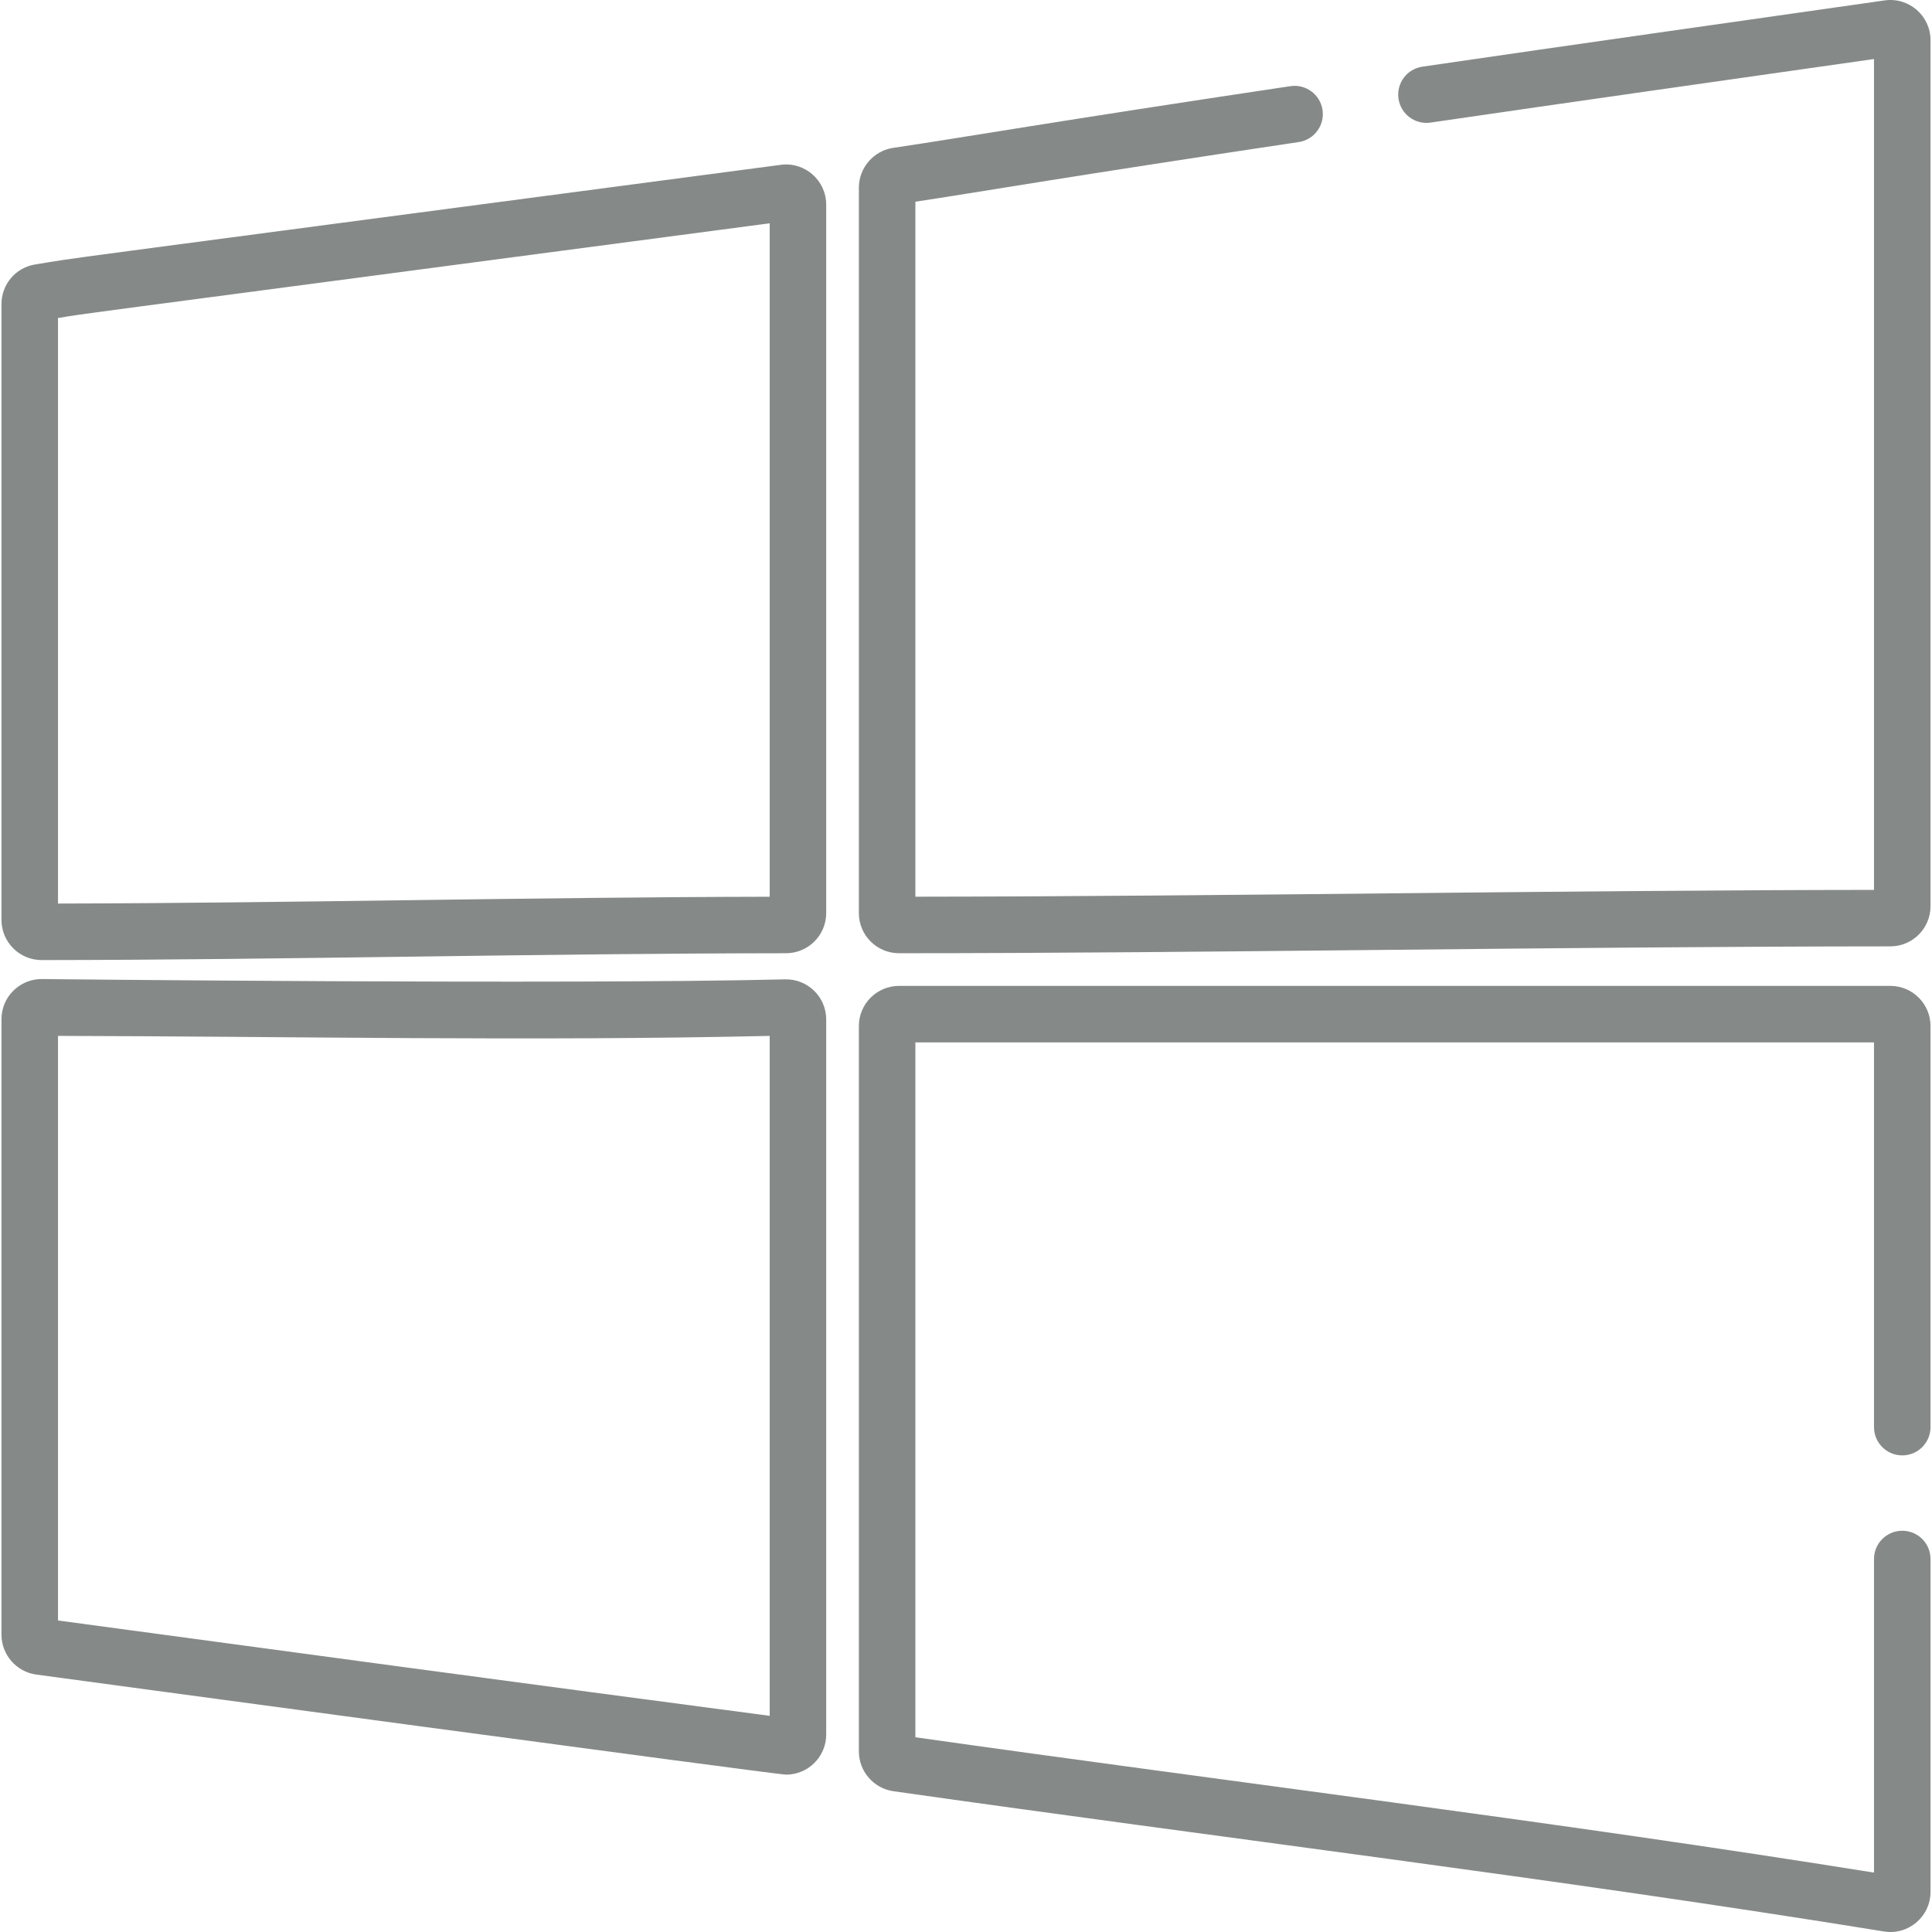
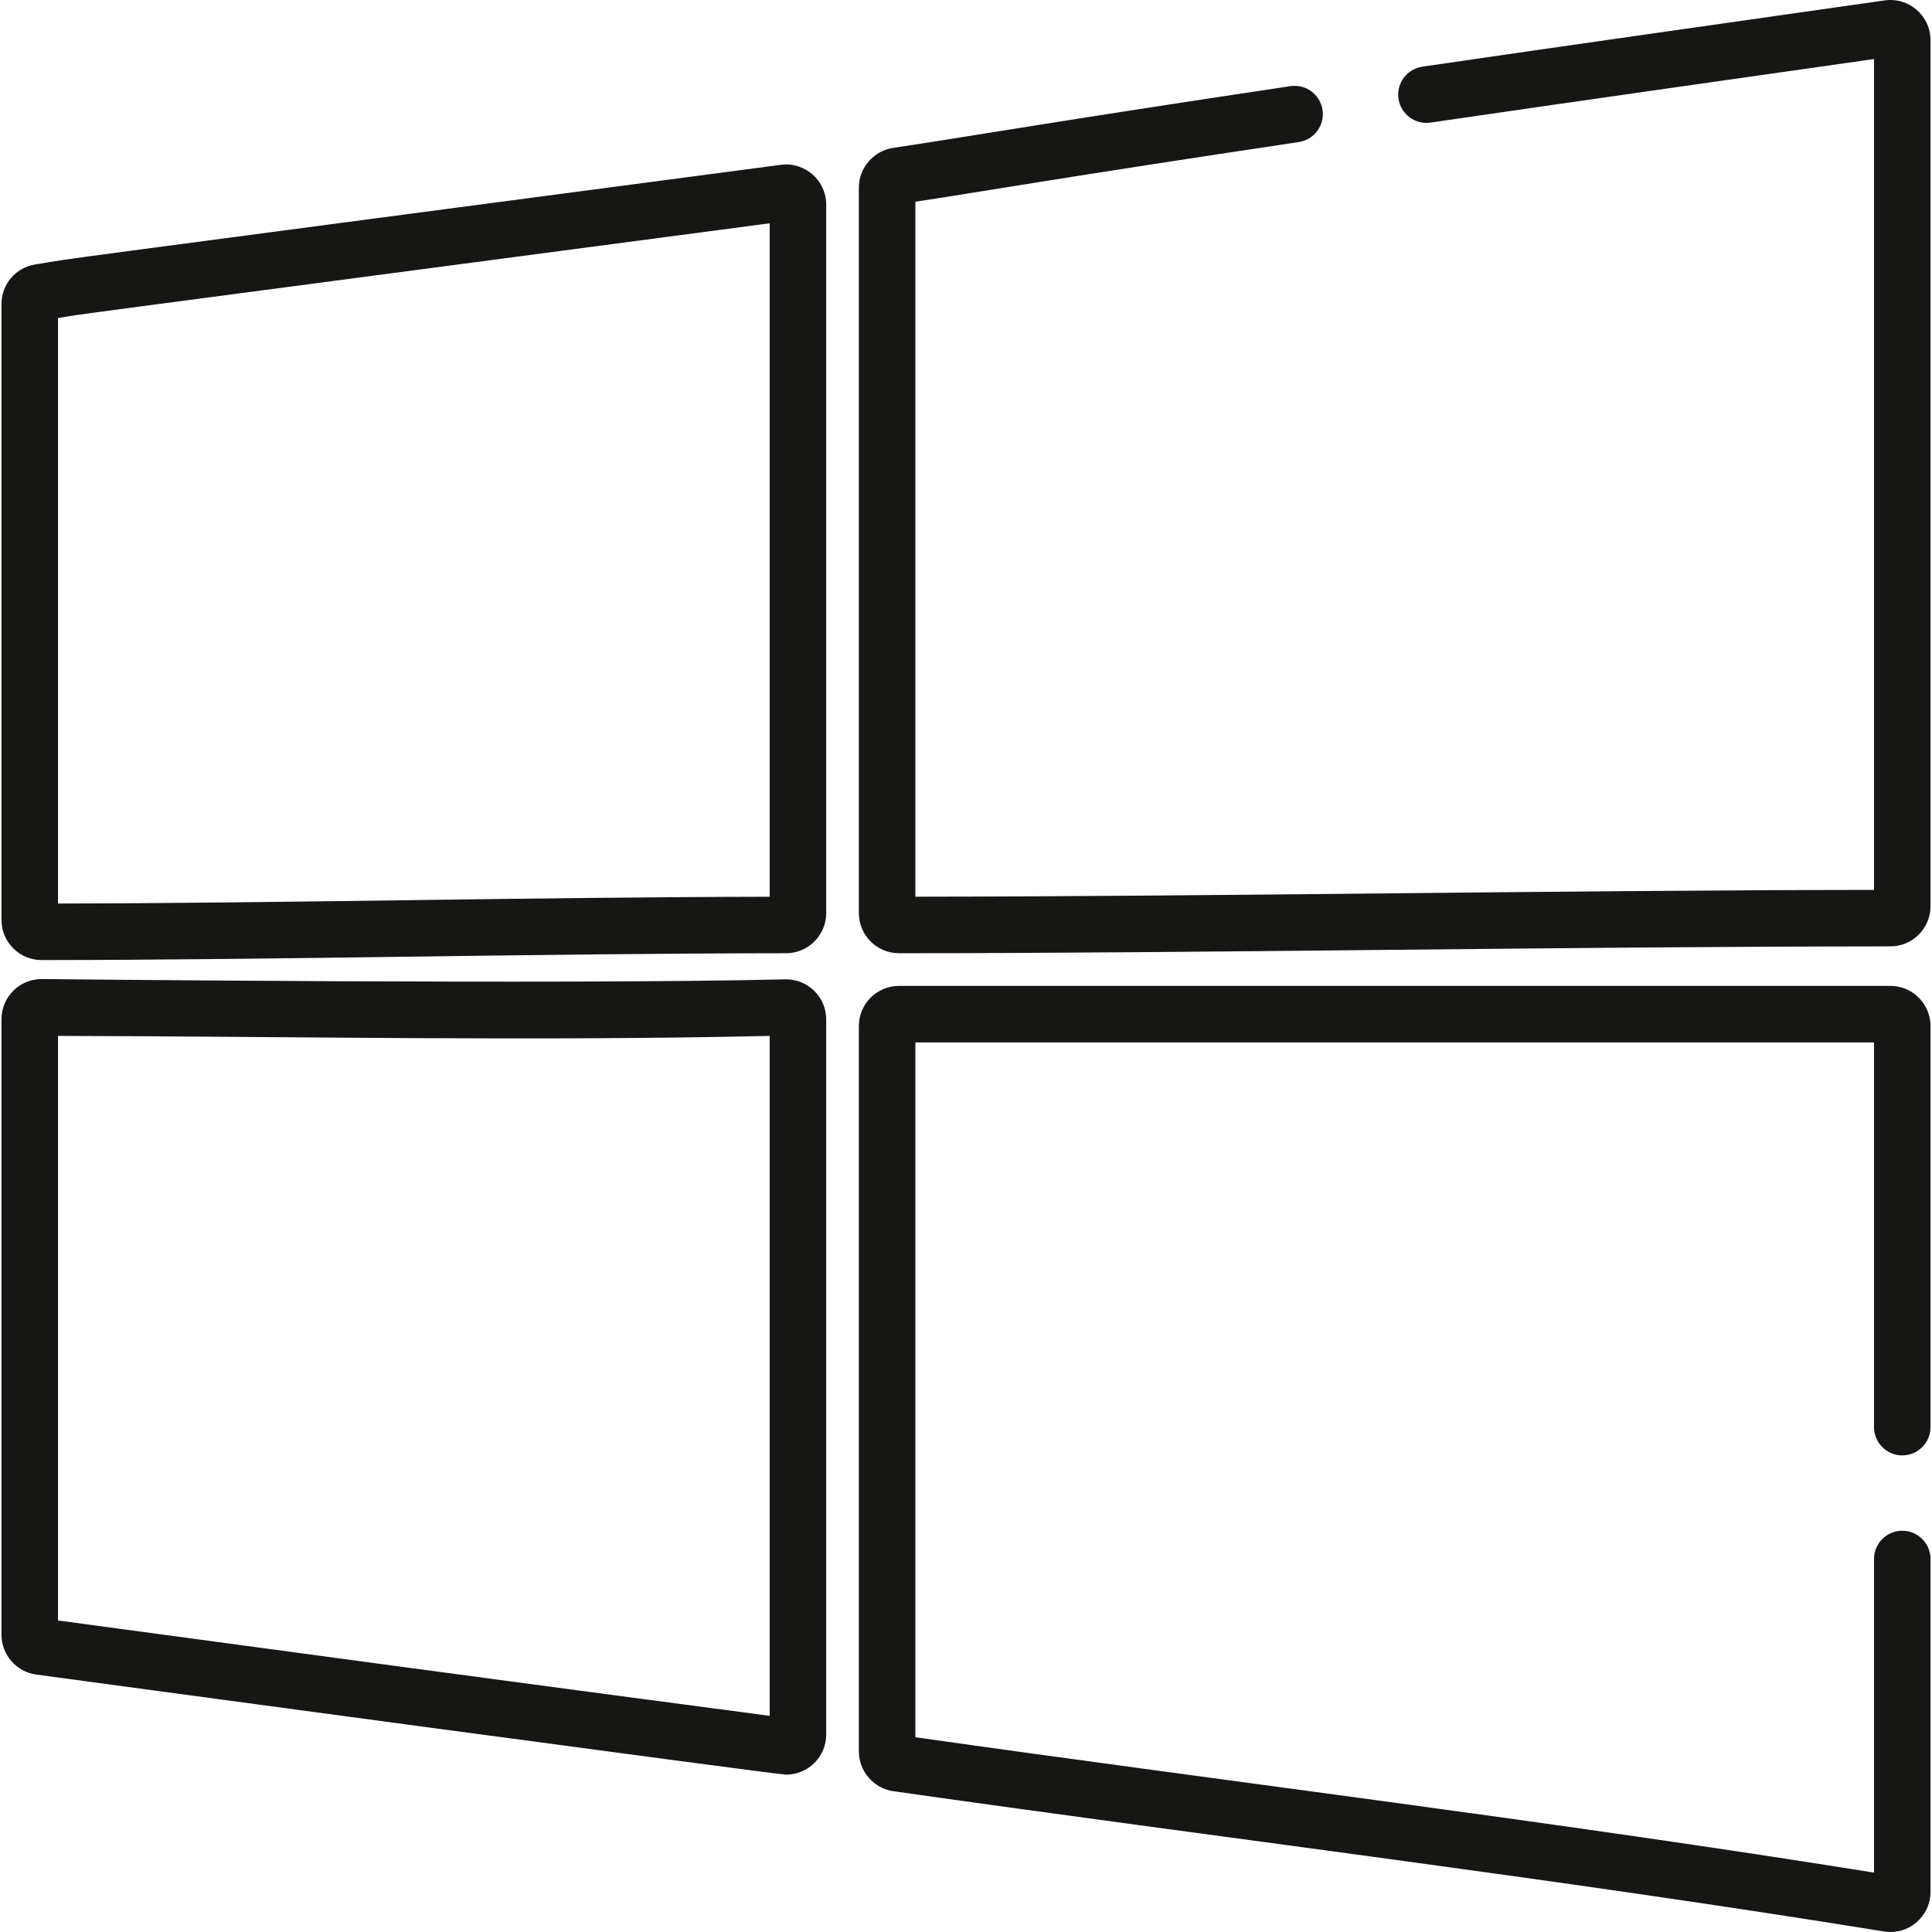
<svg xmlns="http://www.w3.org/2000/svg" version="1.1" id="Capa_1" x="0px" y="0px" viewBox="0 0 512 512" style="enable-background:new 0 0 512 512;" xml:space="preserve">
  <g>
    <g>
-       <path d="M206.919,43.678C-1.253,71.189,22.953,67.896,9.349,70.077c-5.189,0.832-8.957,5.251-8.957,10.508v163.199    c0,5.882,4.761,10.648,10.646,10.648c0.003,0,0.006,0,0.009,0c65.036-0.055,130.694-1.763,197.272-1.815    c5.864-0.005,10.635-4.777,10.635-10.638V54.23C218.955,47.79,213.275,42.835,206.919,43.678z M203.977,237.646    c-63.787,0.118-126.402,1.681-188.607,1.803V84.281c8.842-1.418-12.877,1.521,188.607-25.106V237.646z" fill="#858A88" />
+       <path d="M206.919,43.678C-1.253,71.189,22.953,67.896,9.349,70.077c-5.189,0.832-8.957,5.251-8.957,10.508v163.199    c0,5.882,4.761,10.648,10.646,10.648c0.003,0,0.006,0,0.009,0c65.036-0.055,130.694-1.763,197.272-1.815    c5.864-0.005,10.635-4.777,10.635-10.638V54.23C218.955,47.79,213.275,42.835,206.919,43.678z M203.977,237.646    c-63.787,0.118-126.402,1.681-188.607,1.803V84.281c8.842-1.418-12.877,1.521,188.607-25.106V237.646z" fill="#161715" />
    </g>
  </g>
  <g>
    <g>
-       <path d="M208.05,259.536c-57.71,1.425-198.01-0.083-197.011-0.083c-5.883,0-10.646,4.763-10.646,10.647v163.132    c0,5.302,3.962,9.836,9.216,10.547c1.054,0.143,196.121,26.521,198.697,26.521c5.861,0,10.648-4.753,10.648-10.642v-189.49    C218.955,264.096,213.927,259.385,208.05,259.536z M203.977,454.714c-64.737-8.535-127.664-17.035-188.607-25.271V274.526    c62.042,0.119,124.732,1.44,188.607,0V454.714z" fill="#858A88" />
+       <path d="M208.05,259.536c-57.71,1.425-198.01-0.083-197.011-0.083c-5.883,0-10.646,4.763-10.646,10.647v163.132    c0,5.302,3.962,9.836,9.216,10.547c1.054,0.143,196.121,26.521,198.697,26.521c5.861,0,10.648-4.753,10.648-10.642v-189.49    C218.955,264.096,213.927,259.385,208.05,259.536z M203.977,454.714c-64.737-8.535-127.664-17.035-188.607-25.271V274.526    c62.042,0.119,124.732,1.44,188.607,0V454.714z" fill="#161715" />
    </g>
  </g>
  <g>
    <g>
-       <path d="M499.452,0.109c-41.604,5.94-82.08,11.65-122.51,17.557c-4.093,0.598-6.926,4.401-6.328,8.493    c0.598,4.092,4.394,6.926,8.494,6.328c38.599-5.64,76.862-11.045,117.522-16.845v220.185    c-84.049,0.093-170.088,1.716-254.044,1.809V53.455c14.9-2.216,38.659-6.396,101.599-15.81c4.091-0.612,6.911-4.424,6.299-8.514    c-0.612-4.09-4.425-6.912-8.514-6.299c-63.066,9.433-85.428,13.405-105.283,16.357c-5.175,0.769-9.079,5.294-9.079,10.526V241.97    c0,5.88,4.755,10.645,10.64,10.645c82.463,0,176.023-1.774,262.73-1.815c5.861-0.003,10.63-4.776,10.63-10.638V10.642    C511.608,4.176,505.868-0.806,499.452,0.109z" fill="#858A88" />
+       <path d="M499.452,0.109c-41.604,5.94-82.08,11.65-122.51,17.557c-4.093,0.598-6.926,4.401-6.328,8.493    c0.598,4.092,4.394,6.926,8.494,6.328c38.599-5.64,76.862-11.045,117.522-16.845v220.185    c-84.049,0.093-170.088,1.716-254.044,1.809V53.455c14.9-2.216,38.659-6.396,101.599-15.81c4.091-0.612,6.911-4.424,6.299-8.514    c-0.612-4.09-4.425-6.912-8.514-6.299c-63.066,9.433-85.428,13.405-105.283,16.357c-5.175,0.769-9.079,5.294-9.079,10.526V241.97    c0,5.88,4.755,10.645,10.64,10.645c82.463,0,176.023-1.774,262.73-1.815c5.861-0.003,10.63-4.776,10.63-10.638V10.642    C511.608,4.176,505.868-0.806,499.452,0.109z" fill="#161715" />
    </g>
  </g>
  <g>
    <g>
-       <path d="M504.119,385.694c4.136,0,7.489-3.353,7.489-7.489V271.912c0-5.868-4.774-10.642-10.642-10.642H238.25    c-5.868,0-10.642,4.774-10.642,10.642V464.15c0,5.266,3.93,9.798,9.143,10.539c86.516,12.319,175.875,23.127,262.52,37.17    c6.455,1.051,12.338-3.937,12.338-10.5v-88.207c0-4.136-3.353-7.489-7.489-7.489c-4.136,0-7.489,3.353-7.489,7.489v83.109    c-84.069-13.489-170.184-23.985-254.044-35.872V276.247H496.63v101.958C496.63,382.341,499.983,385.694,504.119,385.694z" fill="#858A88" />
+       <path d="M504.119,385.694c4.136,0,7.489-3.353,7.489-7.489V271.912c0-5.868-4.774-10.642-10.642-10.642H238.25    c-5.868,0-10.642,4.774-10.642,10.642V464.15c0,5.266,3.93,9.798,9.143,10.539c86.516,12.319,175.875,23.127,262.52,37.17    c6.455,1.051,12.338-3.937,12.338-10.5v-88.207c0-4.136-3.353-7.489-7.489-7.489c-4.136,0-7.489,3.353-7.489,7.489v83.109    c-84.069-13.489-170.184-23.985-254.044-35.872V276.247H496.63v101.958C496.63,382.341,499.983,385.694,504.119,385.694z" fill="#161715" />
    </g>
  </g>
  <g>
</g>
  <g>
</g>
  <g>
</g>
  <g>
</g>
  <g>
</g>
  <g>
</g>
  <g>
</g>
  <g>
</g>
  <g>
</g>
  <g>
</g>
  <g>
</g>
  <g>
</g>
  <g>
</g>
  <g>
</g>
  <g>
</g>
</svg>
